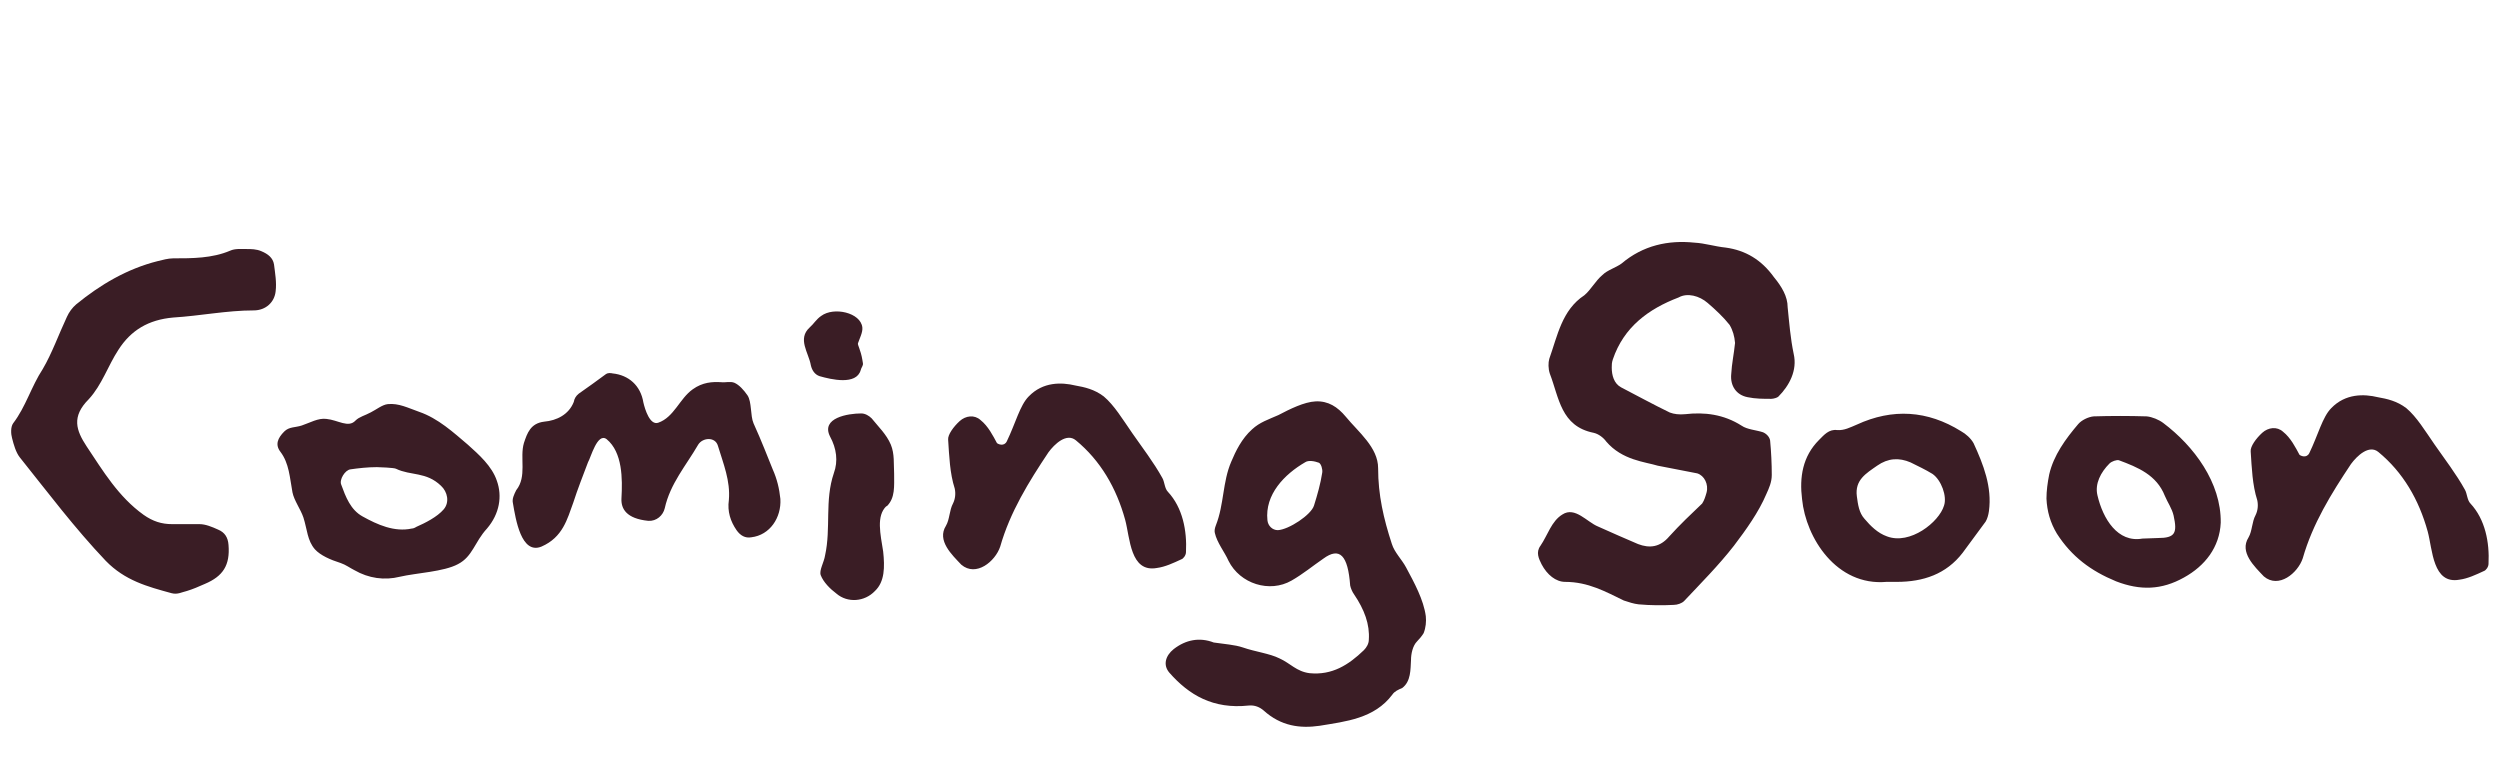
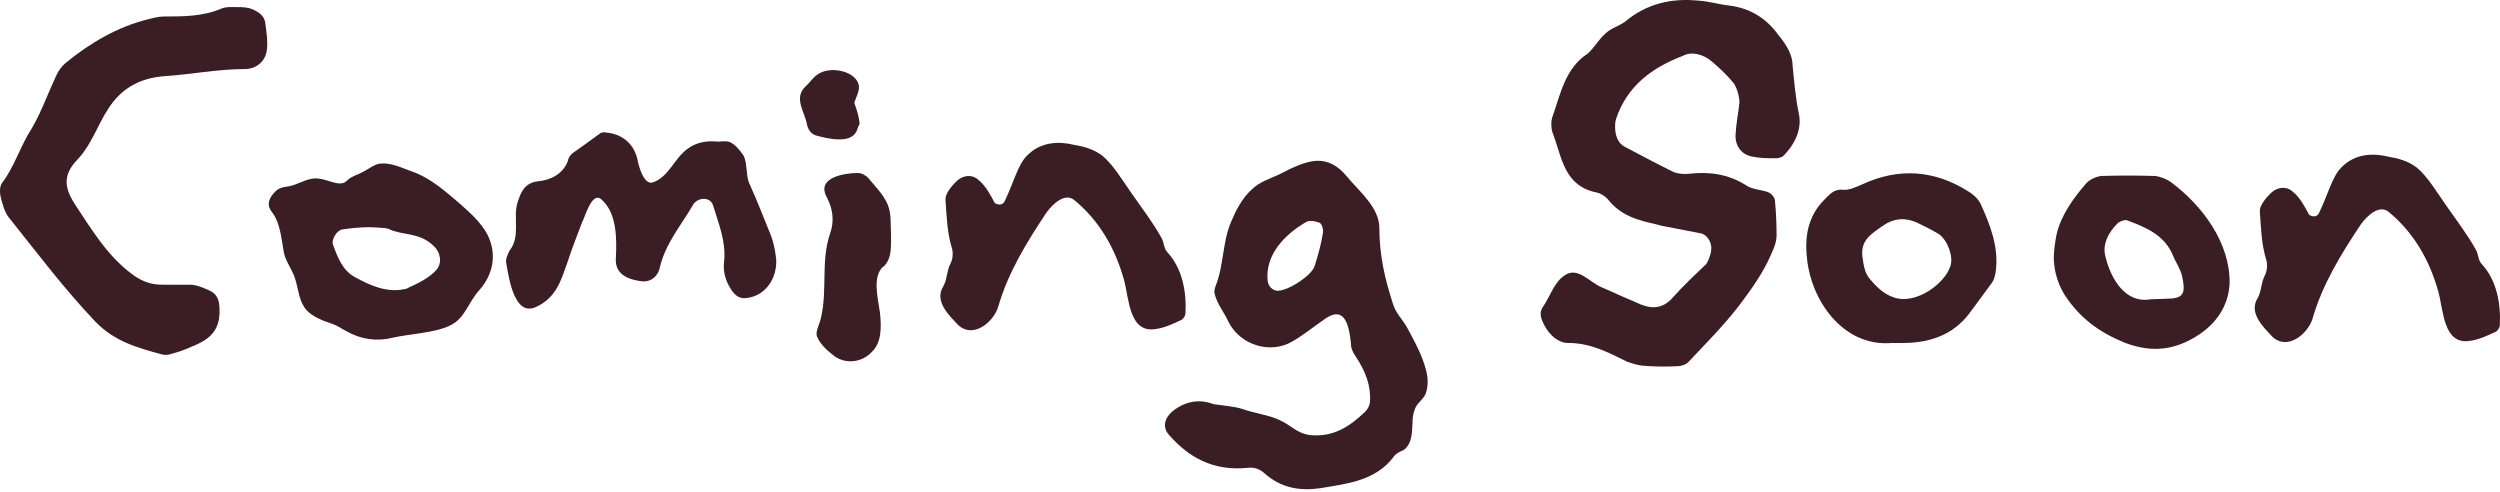
- <svg xmlns="http://www.w3.org/2000/svg" width="2135" height="665" viewBox="0 0 2135 665" fill="none">
-   <path d="M146.484 506.576C125.892 500.96 106.704 495.812 90.324 478.964C63.648 450.884 41.184 420.932 16.848 390.512C13.572 386.3 11.7 379.748 10.296 374.132C9.36 370.856 8.892 364.772 11.232 361.496C21.996 347.456 26.676 330.14 36.504 315.164C44.46 301.592 50.076 285.68 57.096 270.704C58.968 266.492 61.776 262.748 65.052 259.94C85.644 243.092 108.576 229.52 134.784 222.968C138.528 222.032 143.676 220.628 147.888 220.628C164.268 220.628 181.116 220.628 196.56 214.076C200.772 212.204 205.452 212.672 210.6 212.672C214.344 212.672 219.024 212.672 223.236 214.544C228.852 216.884 233.064 220.16 234 225.776C234.936 233.264 236.34 241.22 235.404 248.708C234.468 258.068 226.98 265.088 216.684 265.088C193.752 265.088 170.82 269.768 147.888 271.172C126.828 273.044 111.852 281.936 101.088 298.784C92.196 312.356 87.048 328.736 75.816 340.904C60.84 355.88 65.052 367.58 73.944 381.152C87.984 402.212 101.088 424.208 122.616 439.652C130.572 445.268 138.06 447.608 146.952 447.608H170.352C175.5 447.608 181.116 449.948 186.264 452.288C191.88 454.628 194.688 458.84 195.156 465.392C196.56 482.708 190.476 492.068 175.032 498.62C169.884 500.96 164.268 503.3 159.588 504.704C155.376 505.64 151.632 507.98 146.484 506.576ZM303.589 359.156C306.865 355.88 311.545 354.944 316.693 352.136C321.373 349.796 326.521 345.584 331.201 345.116C340.561 344.18 348.517 348.392 357.877 351.668C374.257 357.284 387.361 369.452 399.529 379.748C408.889 388.172 420.121 398 424.333 410.636C429.013 423.74 426.673 438.716 415.909 451.352C405.145 463.052 403.741 475.22 391.105 481.772C378.937 488.324 355.537 489.26 341.497 492.536C328.393 495.812 314.821 493.94 302.653 486.92C298.909 485.048 295.165 482.24 290.953 480.836C282.061 478.028 273.637 474.284 268.957 469.136C262.405 461.648 262.405 452.288 259.129 441.992C256.789 434.972 251.173 427.484 249.769 420.464C247.429 407.828 246.961 395.66 239.473 385.832C234.793 379.748 237.133 374.132 242.749 368.516C246.961 364.304 252.109 365.24 257.725 363.368C264.745 361.028 271.765 356.816 278.785 357.752C288.613 358.688 297.505 365.708 303.589 359.156ZM291.421 413.912C295.165 424.208 299.377 435.44 309.673 441.056C322.309 448.076 336.817 454.628 351.793 451.352C352.729 451.352 354.133 450.884 355.537 449.948C363.025 446.672 373.321 441.524 378.937 434.972C384.085 428.888 382.213 419.996 376.597 414.848C363.961 402.68 350.857 406.424 338.221 400.34C336.817 399.404 323.245 398.936 321.841 398.936C313.885 398.936 305.929 399.872 299.377 400.808C294.697 401.276 289.549 409.7 291.421 413.912ZM666.443 426.08C667.379 441.992 657.551 456.968 641.639 458.84C636.491 459.776 632.279 457.436 629.003 452.756C623.855 445.268 621.047 436.844 622.451 427.016C623.855 410.636 617.771 396.128 613.091 380.684C610.751 372.728 599.987 373.664 596.243 379.748C585.947 397.532 572.375 412.976 567.695 434.036C566.291 440.12 560.675 445.268 553.655 444.8C534.935 442.928 530.255 434.504 530.723 425.612C531.659 408.764 531.659 386.3 518.087 375.068C510.131 368.984 504.515 390.98 502.175 394.724C497.963 405.956 493.283 417.656 489.539 429.356C484.391 443.396 480.647 458.84 462.395 466.796C445.079 473.816 440.399 443.396 438.059 429.824C437.123 426.08 438.995 422.336 440.867 418.592C450.227 406.892 443.675 390.98 447.419 378.344C450.227 369.92 453.035 361.496 464.735 360.092C475.499 359.156 485.795 354.008 490.007 343.244C490.475 340.436 491.879 338.096 494.219 336.224C502.175 330.608 510.131 324.992 517.619 319.376C519.023 318.44 521.363 318.44 523.235 318.908C536.807 320.312 547.103 329.204 549.443 343.712C550.847 349.796 555.059 363.368 562.079 361.028C575.651 356.348 580.331 340.436 591.563 332.48C599.987 326.396 608.411 325.928 615.899 326.396C619.643 326.864 623.387 325.46 627.131 326.864C631.343 328.736 635.087 332.948 638.363 337.628C642.107 343.244 640.703 354.944 643.511 361.496C650.531 376.94 655.679 390.512 659.891 400.808C663.635 409.232 665.507 417.188 666.443 426.08ZM757.034 432.164C748.142 440.588 751.886 456.032 754.226 471.008C755.63 484.112 755.63 496.748 747.206 504.704C738.314 514.064 723.806 515 714.446 507.044C708.83 502.832 703.214 497.216 700.874 491.132C699.47 486.92 703.682 480.368 704.618 474.284C709.766 450.884 704.15 427.484 712.106 404.084C715.85 393.788 714.446 383.024 708.83 372.728C700.874 356.816 724.274 353.072 735.506 353.072C738.782 353.072 742.058 354.944 744.398 357.284C750.014 364.304 757.034 370.856 760.778 379.748C764.054 387.704 763.118 396.128 763.586 404.552C763.586 415.316 764.522 425.144 757.502 432.164C757.502 432.632 757.034 432.164 757.034 432.164ZM691.514 279.596C694.79 276.788 697.13 272.576 701.342 269.768C712.106 261.812 735.038 266.96 736.442 279.596C736.91 283.808 734.102 288.956 732.698 293.168C732.23 294.572 735.038 298.784 736.442 307.208L736.91 310.016C737.378 312.356 735.506 313.76 735.038 316.1C731.294 329.204 709.766 324.056 699.938 321.248C695.726 319.844 693.386 316.1 692.45 311.888C690.578 301.124 680.75 289.424 691.514 279.596ZM1012.83 471.476C1012.83 474.284 1010.49 477.092 1009.08 477.56C1002.06 480.836 995.045 484.112 988.025 485.048C965.093 489.26 965.093 459.308 960.881 443.864C953.393 416.72 939.821 393.32 918.761 376.004C910.805 369.452 900.509 379.28 895.361 386.3C878.513 411.572 862.601 437.312 854.177 466.796C849.965 479.432 833.585 493.004 820.949 482.24C812.993 473.816 799.889 461.648 807.845 449.012C811.121 443.396 810.653 435.908 813.929 429.824C815.801 426.08 816.269 421.4 815.333 417.188C811.121 404.084 810.653 389.576 809.717 375.536C809.249 371.324 814.397 364.304 819.545 359.624C824.693 354.944 832.181 354.008 837.329 358.688C843.881 363.836 848.093 372.26 851.369 378.344C852.305 379.28 857.453 381.62 859.793 376.94C867.281 361.496 871.025 346.052 878.513 338.564C890.681 325.928 906.593 326.396 918.293 329.204C926.249 330.608 934.673 332.48 942.629 338.564C951.521 346.052 958.541 357.752 966.965 369.92C975.389 382.088 985.217 394.724 992.705 408.296C994.577 411.572 994.577 417.188 997.385 419.996C1010.02 433.568 1013.76 453.224 1012.83 471.476ZM1210.15 547.76C1206.41 551.504 1205 558.524 1205 563.672C1204.53 571.628 1205 581.924 1197.51 587.54C1194.24 588.944 1190.96 590.348 1189.09 593.156C1173.65 613.748 1149.31 616.088 1126.85 619.832C1110.47 622.172 1094.09 620.3 1079.11 606.728C1075.83 603.92 1071.62 602.048 1066.47 602.516C1036.05 605.792 1015.46 593.624 998.613 574.436C992.997 567.884 995.337 559.928 1002.36 554.312C1012.65 546.356 1024.35 544.016 1036.52 548.696C1045.88 550.1 1054.31 550.568 1061.33 552.908C1072.09 556.652 1084.26 558.056 1092.68 562.268C1102.04 566.48 1107.19 573.5 1118.42 574.904C1137.61 576.776 1151.65 567.884 1164.75 555.248C1167.09 552.908 1168.97 549.632 1168.97 546.356C1169.9 533.252 1165.22 520.616 1156.33 507.512C1154.93 505.64 1153.52 502.364 1153.05 500.024C1151.18 474.284 1144.16 466.796 1130.12 477.092C1121.23 483.176 1112.81 490.196 1102.98 495.812C1084.26 506.576 1058.99 498.62 1049.16 478.964C1045.88 471.476 1039.33 463.52 1037.46 455.096C1036.99 453.224 1037.46 450.884 1038.39 448.544C1045.41 430.76 1044.01 411.572 1051.5 394.256C1055.24 385.364 1060.39 374.6 1069.28 366.644C1075.83 360.56 1083.32 358.22 1091.75 354.476C1101.57 349.328 1113.74 343.244 1123.57 342.776C1134.33 342.308 1142.29 347.456 1149.31 355.88C1160.07 368.984 1176.92 382.088 1176.92 399.872C1176.92 422.804 1181.6 442.928 1188.62 464.456C1190.96 471.944 1197.05 477.56 1200.79 484.58C1207.81 497.684 1215.77 512.192 1217.64 526.232C1218.11 530.912 1217.64 536.06 1215.77 540.74C1214.36 543.08 1212.02 545.888 1210.15 547.76ZM1082.39 444.332C1082.85 449.012 1086.6 452.756 1091.28 452.756C1100.64 452.288 1119.83 439.652 1122.17 431.696C1124.97 422.804 1127.78 412.976 1129.19 403.616C1129.65 400.808 1128.25 396.128 1126.38 395.192C1122.63 393.788 1117.49 392.852 1114.68 394.724C1096.89 405.02 1080.05 422.336 1082.39 444.332Z" fill="#3A1D25" />
-   <path d="M1315.59 466.032C1321.68 457.14 1324.95 444.972 1334.31 439.356C1345.08 432.336 1355.37 445.908 1364.73 449.652C1376.43 454.8 1387.66 459.948 1398.9 464.628C1408.72 468.372 1417.62 467.436 1425.57 458.076C1434.46 448.248 1444.29 438.888 1453.65 429.996C1455.52 427.188 1456.46 423.912 1457.4 420.636C1459.27 413.616 1455.52 406.128 1449.44 404.256L1415.74 397.704C1404.98 394.428 1385.32 393.024 1371.75 377.112C1369.41 373.836 1365.2 370.56 1360.99 369.624C1332.91 364.008 1331.5 339.672 1323.55 319.08C1322.14 314.868 1322.14 309.72 1323.08 306.444C1330.1 286.788 1333.84 264.792 1353.03 252.156C1358.65 247.476 1362.39 239.988 1368.48 234.84C1372.69 230.628 1379.71 228.756 1384.86 225.012C1403.11 209.568 1424.64 204.888 1447.1 207.228C1455.99 207.696 1464.42 210.504 1473.78 211.44C1490.62 213.78 1504.2 221.736 1514.96 236.712C1521.51 244.668 1526.66 253.092 1526.66 262.452C1528.06 276.024 1529 288.66 1531.81 302.232C1535.08 316.272 1528.06 329.376 1518.7 338.736C1517.77 339.672 1514.49 340.608 1512.62 340.608C1506.07 340.608 1499.05 340.608 1492.5 339.204C1482.67 337.332 1477.52 329.376 1478.46 319.548C1478.92 310.656 1480.8 302.232 1481.73 292.872C1481.26 287.256 1479.86 282.108 1477.05 277.428C1471.9 270.876 1464.88 264.324 1458.33 258.708C1451.31 252.624 1441.02 249.816 1433.53 254.028C1407.79 263.856 1386.73 279.3 1377.37 306.912C1376.43 309.72 1376.43 311.592 1376.43 313.932C1376.43 320.484 1378.3 327.504 1384.39 330.78C1397.96 337.8 1411.53 345.288 1426.04 352.308C1429.78 353.712 1434 354.18 1439.14 353.712C1455.52 351.84 1471.9 353.712 1487.35 363.54C1492.03 366.816 1499.98 367.284 1505.6 369.156C1508.88 370.56 1511.22 373.368 1511.68 376.176C1512.62 386.004 1513.09 396.3 1513.09 405.66C1513.09 411.744 1510.75 416.892 1508.41 422.04C1501.86 437.484 1491.09 452.46 1480.8 466.032C1467.69 482.88 1452.72 497.856 1438.21 513.3C1436.34 515.172 1432.59 516.576 1429.32 516.576C1419.96 517.044 1409.66 517.044 1399.36 516.108C1395.15 515.64 1390.94 514.236 1386.73 512.832C1371.28 505.344 1356.31 496.92 1336.65 496.92C1328.7 496.92 1321.21 490.836 1316.53 481.944C1314.19 477.264 1311.38 471.648 1315.59 466.032ZM1611.03 496.92C1568.44 500.664 1542.23 459.48 1538.96 426.252C1536.62 407.532 1539.42 389.748 1553.46 375.708C1557.68 371.496 1561.89 366.348 1568.91 367.284C1574.99 367.752 1580.14 364.944 1585.76 362.604C1616.18 348.564 1646.13 350.436 1674.68 368.22C1678.89 370.56 1683.1 374.304 1685.44 378.516C1693.86 396.768 1701.35 415.956 1698.54 436.548C1698.08 439.824 1697.14 443.1 1695.74 445.44L1676.08 472.116C1662.04 490.368 1642.38 496.92 1619.92 496.92H1611.03ZM1585.76 423.912C1586.69 430.932 1587.63 437.952 1592.31 443.1C1597.46 449.184 1603.54 455.268 1611.5 458.076C1631.15 465.564 1655.96 445.908 1660.17 431.868C1662.98 423.912 1657.83 409.872 1650.34 404.724C1644.26 400.98 1638.17 398.172 1631.62 394.896C1621.79 390.684 1612.43 391.152 1603.07 397.704C1593.71 404.256 1583.88 409.872 1585.76 423.912ZM1747.68 425.784C1747.68 419.232 1748.62 412.212 1750.02 405.192C1753.77 388.812 1764.06 374.772 1774.83 362.136C1777.64 358.86 1783.25 356.052 1787.93 355.584C1802.91 355.116 1818.35 355.116 1833.33 355.584C1838.01 356.052 1843.62 358.392 1847.37 361.2C1873.58 380.856 1896.98 412.212 1896.51 446.376C1895.57 467.436 1882.94 483.348 1865.15 493.176C1845.96 503.94 1827.71 504.408 1807.12 496.452C1785.59 487.56 1769.21 475.392 1756.58 455.736C1750.96 446.376 1748.15 436.548 1747.68 425.784ZM1791.21 422.976C1795.89 443.1 1808.52 463.692 1829.58 459.948L1842.69 459.48C1857.66 459.48 1859.54 455.268 1856.26 440.292C1854.86 434.208 1851.11 429.06 1848.77 423.444C1841.75 405.66 1825.84 399.108 1809.46 393.024C1807.59 392.556 1803.38 393.96 1801.5 395.832C1794.02 403.32 1788.87 413.148 1791.21 422.976ZM2125.2 481.476C2125.2 484.284 2122.86 487.092 2121.46 487.56C2114.44 490.836 2107.42 494.112 2100.4 495.048C2077.46 499.26 2077.46 469.308 2073.25 453.864C2065.76 426.72 2052.19 403.32 2031.13 386.004C2023.18 379.452 2012.88 389.28 2007.73 396.3C1990.88 421.572 1974.97 447.312 1966.55 476.796C1962.34 489.432 1945.96 503.004 1933.32 492.24C1925.36 483.816 1912.26 471.648 1920.22 459.012C1923.49 453.396 1923.02 445.908 1926.3 439.824C1928.17 436.08 1928.64 431.4 1927.7 427.188C1923.49 414.084 1923.02 399.576 1922.09 385.536C1921.62 381.324 1926.77 374.304 1931.92 369.624C1937.06 364.944 1944.55 364.008 1949.7 368.688C1956.25 373.836 1960.46 382.26 1963.74 388.344C1964.68 389.28 1969.82 391.62 1972.16 386.94C1979.65 371.496 1983.4 356.052 1990.88 348.564C2003.05 335.928 2018.96 336.396 2030.66 339.204C2038.62 340.608 2047.04 342.48 2055 348.564C2063.89 356.052 2070.91 367.752 2079.34 379.92C2087.76 392.088 2097.59 404.724 2105.08 418.296C2106.95 421.572 2106.95 427.188 2109.76 429.996C2122.39 443.568 2126.14 463.224 2125.2 481.476Z" fill="#3A1D25" />
+ <svg xmlns="http://www.w3.org/2000/svg" width="600" height="118" viewBox="0 0 600 118" fill="none">
+   <path d="M340.472 96.73C339.411 97.791 339.013 99.782 339.013 101.242C338.88 103.498 339.013 106.418 336.889 108.01C335.96 108.409 335.031 108.807 334.5 109.603C330.121 115.443 323.219 116.106 316.849 117.168C312.204 117.831 307.559 117.301 303.312 113.452C302.383 112.655 301.189 112.125 299.729 112.257C291.102 113.186 285.263 109.736 280.485 104.294C278.892 102.436 279.556 100.18 281.547 98.588C284.466 96.332 287.784 95.668 291.235 96.995C293.889 97.393 296.278 97.526 298.269 98.189C301.321 99.251 304.772 99.649 307.161 100.844C309.815 102.038 311.275 104.029 314.46 104.427C319.901 104.958 323.883 102.436 327.599 98.853C328.263 98.189 328.793 97.26 328.793 96.332C329.059 92.615 327.732 89.032 325.21 85.316C324.812 84.785 324.414 83.856 324.281 83.193C323.75 75.893 321.759 73.77 317.778 76.689C315.256 78.415 312.868 80.406 310.081 81.998C304.772 85.051 297.605 82.794 294.818 77.22C293.889 75.097 292.031 72.841 291.5 70.452C291.368 69.921 291.5 69.257 291.766 68.594C293.756 63.551 293.358 58.109 295.482 53.199C296.544 50.677 298.003 47.625 300.525 45.369C302.383 43.643 304.506 42.98 306.895 41.918C309.682 40.458 313.133 38.733 315.92 38.6C318.972 38.467 321.229 39.927 323.219 42.316C326.272 46.032 331.05 49.748 331.05 54.791C331.05 61.294 332.377 67.001 334.367 73.106C335.031 75.23 336.756 76.822 337.818 78.813C339.809 82.529 342.065 86.643 342.596 90.625C342.729 91.952 342.596 93.412 342.065 94.739C341.667 95.402 341.003 96.199 340.472 96.73ZM304.241 67.399C304.374 68.727 305.435 69.788 306.763 69.788C309.417 69.656 314.858 66.072 315.522 63.816C316.318 61.294 317.114 58.508 317.513 55.853C317.645 55.057 317.247 53.73 316.716 53.464C315.655 53.066 314.195 52.801 313.398 53.332C308.355 56.251 303.577 61.162 304.241 67.399Z" fill="#3A1D25" />
+   <path d="M284.516 75.098C284.516 75.894 283.853 76.69 283.454 76.823C281.464 77.752 279.473 78.681 277.482 78.947C270.979 80.141 270.979 71.647 269.785 67.267C267.661 59.57 263.812 52.934 257.84 48.024C255.584 46.166 252.664 48.953 251.204 50.944C246.427 58.11 241.914 65.409 239.525 73.771C238.331 77.354 233.686 81.203 230.103 78.15C227.846 75.761 224.13 72.311 226.387 68.727C227.316 67.135 227.183 65.011 228.112 63.286C228.643 62.224 228.776 60.897 228.51 59.703C227.316 55.987 227.183 51.873 226.917 47.891C226.785 46.697 228.245 44.706 229.705 43.379C231.164 42.051 233.288 41.786 234.748 43.113C236.606 44.573 237.8 46.962 238.729 48.687C238.995 48.953 240.454 49.616 241.118 48.289C243.241 43.91 244.303 39.53 246.427 37.407C249.877 33.823 254.39 33.956 257.708 34.752C259.964 35.15 262.353 35.681 264.609 37.407C267.13 39.53 269.121 42.848 271.51 46.298C273.899 49.749 276.686 53.332 278.809 57.181C279.34 58.11 279.34 59.703 280.136 60.499C283.72 64.348 284.782 69.922 284.516 75.098Z" fill="#3A1D25" />
+   <path d="M211.977 63.95C209.455 66.338 210.517 70.718 211.181 74.965C211.579 78.681 211.579 82.264 209.19 84.52C206.668 87.175 202.554 87.44 199.9 85.184C198.307 83.99 196.715 82.397 196.051 80.672C195.653 79.477 196.847 77.619 197.113 75.894C198.573 69.258 196.98 62.622 199.236 55.987C200.298 53.067 199.9 50.014 198.307 47.095C196.051 42.582 202.687 41.521 205.872 41.521C206.801 41.521 207.73 42.051 208.394 42.715C209.986 44.706 211.977 46.564 213.039 49.085C213.968 51.342 213.702 53.73 213.835 56.119C213.835 59.172 214.101 61.959 212.11 63.95C212.11 64.082 211.977 63.95 211.977 63.95ZM193.397 20.684C194.326 19.888 194.989 18.694 196.184 17.897C199.236 15.641 205.739 17.101 206.138 20.684C206.27 21.879 205.474 23.339 205.076 24.533C204.943 24.931 205.739 26.126 206.138 28.515L206.27 29.311C206.403 29.974 205.872 30.372 205.739 31.036C204.678 34.752 198.573 33.292 195.786 32.496C194.591 32.098 193.928 31.036 193.662 29.842C193.131 26.789 190.344 23.471 193.397 20.684Z" fill="#3A1D25" />
+   <path d="M186.287 62.224C186.552 66.737 183.765 70.983 179.253 71.514C177.793 71.78 176.599 71.116 175.67 69.789C174.21 67.665 173.414 65.277 173.812 62.49C174.21 57.845 172.485 53.73 171.157 49.351C170.494 47.095 167.441 47.36 166.38 49.085C163.46 54.129 159.611 58.508 158.284 64.48C157.886 66.206 156.293 67.665 154.303 67.533C148.994 67.002 147.667 64.613 147.799 62.092C148.065 57.314 148.065 50.943 144.216 47.758C141.96 46.033 140.367 52.27 139.704 53.332C138.509 56.517 137.182 59.835 136.12 63.153C134.661 67.135 133.599 71.514 128.423 73.77C123.513 75.761 122.185 67.135 121.522 63.286C121.256 62.224 121.787 61.162 122.318 60.101C124.972 56.783 123.114 52.27 124.176 48.687C124.972 46.298 125.769 43.909 129.087 43.511C132.139 43.246 135.059 41.786 136.253 38.733C136.386 37.937 136.784 37.274 137.448 36.743C139.704 35.15 141.96 33.558 144.083 31.965C144.482 31.7 145.145 31.7 145.676 31.832C149.525 32.23 152.445 34.752 153.108 38.866C153.506 40.592 154.701 44.44 156.691 43.777C160.54 42.45 161.867 37.937 165.053 35.681C167.441 33.956 169.83 33.823 171.954 33.956C173.015 34.089 174.077 33.69 175.139 34.089C176.333 34.619 177.395 35.814 178.324 37.141C179.386 38.733 178.988 42.051 179.784 43.909C181.775 48.289 183.235 52.138 184.429 55.057C185.491 57.446 186.022 59.703 186.287 62.224Z" fill="#3A1D25" />
+   <path d="M83.391 43.246C84.32 42.317 85.647 42.051 87.107 41.255C88.435 40.591 89.894 39.397 91.222 39.264C93.876 38.999 96.132 40.193 98.786 41.122C103.431 42.715 107.147 46.165 110.598 49.085C113.252 51.474 116.438 54.261 117.632 57.844C118.959 61.56 118.296 65.807 115.243 69.391C112.191 72.709 111.793 76.159 108.209 78.017C104.759 79.875 98.123 80.141 94.141 81.07C90.425 81.999 86.576 81.468 83.126 79.477C82.064 78.946 81.002 78.15 79.808 77.752C77.287 76.955 74.898 75.894 73.57 74.434C71.712 72.31 71.712 69.656 70.783 66.736C70.12 64.746 68.527 62.622 68.129 60.631C67.466 57.048 67.333 53.597 65.209 50.81C63.882 49.085 64.546 47.492 66.138 45.9C67.333 44.706 68.793 44.971 70.385 44.44C72.376 43.776 74.367 42.582 76.357 42.847C79.144 43.113 81.666 45.104 83.391 43.246ZM79.941 58.773C81.002 61.693 82.197 64.878 85.117 66.471C88.7 68.462 92.814 70.32 97.061 69.391C97.326 69.391 97.725 69.258 98.123 68.993C100.246 68.064 103.166 66.604 104.759 64.746C106.218 63.02 105.688 60.499 104.095 59.039C100.512 55.588 96.796 56.65 93.212 54.925C92.814 54.659 88.965 54.526 88.567 54.526C86.311 54.526 84.055 54.792 82.197 55.057C80.87 55.19 79.41 57.579 79.941 58.773Z" fill="#3A1D25" />
+   <path d="M38.838 85.052C32.998 83.459 27.557 81.999 22.912 77.221C15.347 69.258 8.977 60.765 2.075 52.138C1.146 50.944 0.616 49.086 0.217 47.493C-0.048 46.564 -0.181 44.839 0.483 43.91C3.535 39.928 4.863 35.018 7.65 30.771C9.906 26.922 11.498 22.41 13.489 18.163C14.02 16.968 14.816 15.907 15.745 15.11C21.585 10.333 28.088 6.484 35.52 4.626C36.582 4.36 38.041 3.962 39.236 3.962C43.881 3.962 48.659 3.962 53.038 2.104C54.233 1.573 55.56 1.706 57.02 1.706C58.081 1.706 59.409 1.706 60.603 2.237C62.196 2.901 63.39 3.83 63.656 5.422C63.921 7.546 64.319 9.802 64.054 11.925C63.788 14.58 61.665 16.57 58.745 16.57C52.242 16.57 45.739 17.898 39.236 18.296C33.264 18.826 29.017 21.348 25.964 26.126C23.443 29.975 21.983 34.62 18.798 38.07C14.551 42.317 15.745 45.635 18.267 49.484C22.248 55.456 25.964 61.694 32.069 66.073C34.325 67.666 36.449 68.329 38.97 68.329H45.606C47.066 68.329 48.659 68.993 50.119 69.657C51.711 70.32 52.507 71.515 52.64 73.373C53.038 78.283 51.313 80.937 46.933 82.795C45.474 83.459 43.881 84.123 42.554 84.521C41.359 84.786 40.298 85.45 38.838 85.052Z" fill="#3A1D25" />
+   <path d="M599.961 77.933C599.961 78.729 599.298 79.525 598.9 79.658C596.909 80.587 594.918 81.516 592.927 81.781C586.424 82.976 586.424 74.482 585.23 70.103C583.106 62.405 579.258 55.769 573.286 50.859C571.029 49.001 568.11 51.788 566.65 53.779C561.872 60.945 557.36 68.245 554.971 76.606C553.776 80.189 549.131 84.038 545.548 80.985C543.292 78.596 539.576 75.146 541.832 71.562C542.761 69.97 542.628 67.846 543.557 66.121C544.088 65.059 544.221 63.732 543.955 62.538C542.761 58.822 542.628 54.708 542.363 50.726C542.23 49.532 543.69 47.541 545.15 46.214C546.61 44.886 548.733 44.621 550.193 45.948C552.051 47.408 553.245 49.797 554.174 51.522C554.44 51.788 555.9 52.451 556.563 51.124C558.687 46.745 559.749 42.365 561.872 40.242C565.323 36.658 569.835 36.791 573.153 37.587C575.409 37.985 577.798 38.516 580.054 40.242C582.576 42.365 584.566 45.683 586.955 49.133C589.344 52.584 592.131 56.167 594.255 60.016C594.785 60.945 594.785 62.538 595.582 63.334C599.165 67.183 600.227 72.757 599.961 77.933Z" fill="#3A1D25" />
+   <path d="M454.153 82.313C442.076 83.375 434.644 71.696 433.715 62.273C433.051 56.964 433.848 51.921 437.829 47.94C439.024 46.745 440.218 45.285 442.209 45.551C443.934 45.684 445.394 44.887 446.987 44.224C455.613 40.242 464.107 40.773 472.203 45.816C473.397 46.48 474.591 47.542 475.255 48.736C477.644 53.912 479.767 59.353 478.971 65.193C478.838 66.122 478.573 67.051 478.175 67.714L472.601 75.279C468.619 80.455 463.045 82.313 456.675 82.313H454.153ZM446.987 61.609C447.252 63.6 447.517 65.591 448.845 67.051C450.305 68.776 452.03 70.501 454.286 71.298C459.86 73.421 466.894 67.847 468.088 63.866C468.885 61.609 467.425 57.628 465.301 56.168C463.576 55.106 461.851 54.31 459.993 53.381C457.206 52.187 454.551 52.319 451.897 54.177C449.243 56.035 446.456 57.628 446.987 61.609ZM492.906 62.14C492.906 60.282 493.172 58.291 493.57 56.301C494.632 51.656 497.551 47.674 500.604 44.091C501.4 43.162 502.993 42.366 504.32 42.233C508.567 42.1 512.946 42.1 517.193 42.233C518.52 42.366 520.113 43.029 521.175 43.825C528.607 49.4 535.243 58.291 535.11 67.98C534.844 73.952 531.261 78.464 526.218 81.251C520.777 84.304 515.601 84.436 509.761 82.18C503.656 79.659 499.011 76.208 495.428 70.634C493.835 67.98 493.039 65.193 492.906 62.14ZM505.249 61.344C506.576 67.051 510.159 72.89 516.131 71.829L519.848 71.696C524.094 71.696 524.625 70.501 523.696 66.254C523.298 64.529 522.236 63.069 521.573 61.477C519.582 56.434 515.07 54.575 510.425 52.85C509.894 52.718 508.699 53.116 508.169 53.647C506.045 55.77 504.585 58.557 505.249 61.344Z" fill="#3A1D25" />
+   <path d="M370.374 73.553C372.099 71.031 373.028 67.581 375.682 65.988C378.735 63.998 381.655 67.846 384.309 68.908C387.627 70.368 390.812 71.828 393.997 73.155C396.784 74.217 399.306 73.951 401.562 71.297C404.083 68.51 406.871 65.856 409.525 63.334C410.056 62.538 410.321 61.609 410.587 60.68C411.117 58.689 410.056 56.565 408.33 56.035L398.775 54.177C395.722 53.248 390.148 52.849 386.3 48.337C385.636 47.408 384.442 46.479 383.247 46.214C375.284 44.621 374.886 37.72 372.63 31.88C372.232 30.686 372.232 29.226 372.497 28.297C374.488 22.723 375.55 16.485 380.991 12.902C382.584 11.575 383.645 9.451 385.371 7.992C386.565 6.797 388.556 6.266 390.016 5.204C395.192 0.825 401.296 -0.502 407.667 0.161C410.188 0.294 412.577 1.09 415.232 1.356C420.009 2.019 423.858 4.275 426.911 8.522C428.769 10.778 430.228 13.167 430.228 15.822C430.627 19.671 430.892 23.254 431.688 27.103C432.617 31.084 430.627 34.8 427.972 37.454C427.707 37.72 426.778 37.985 426.247 37.985C424.389 37.985 422.398 37.985 420.54 37.587C417.753 37.056 416.293 34.8 416.559 32.013C416.691 29.491 417.222 27.103 417.488 24.448C417.355 22.856 416.957 21.396 416.161 20.069C414.701 18.211 412.71 16.353 410.852 14.76C408.861 13.035 405.941 12.238 403.818 13.433C396.519 16.22 390.546 20.599 387.892 28.43C387.627 29.226 387.627 29.757 387.627 30.42C387.627 32.279 388.158 34.269 389.883 35.198C393.732 37.189 397.58 39.312 401.695 41.303C402.756 41.701 403.951 41.834 405.411 41.701C410.056 41.17 414.701 41.701 419.08 44.488C420.408 45.417 422.664 45.55 424.256 46.081C425.185 46.479 425.849 47.275 425.982 48.072C426.247 50.859 426.38 53.778 426.38 56.433C426.38 58.158 425.716 59.618 425.053 61.078C423.195 65.457 420.142 69.704 417.222 73.553C413.506 78.331 409.259 82.578 405.145 86.957C404.614 87.488 403.553 87.886 402.624 87.886C399.969 88.019 397.05 88.019 394.13 87.754C392.935 87.621 391.741 87.223 390.546 86.825C386.167 84.701 381.92 82.312 376.346 82.312C374.09 82.312 371.966 80.587 370.639 78.065C369.976 76.738 369.179 75.146 370.374 73.553Z" fill="#3A1D25" />
</svg>
